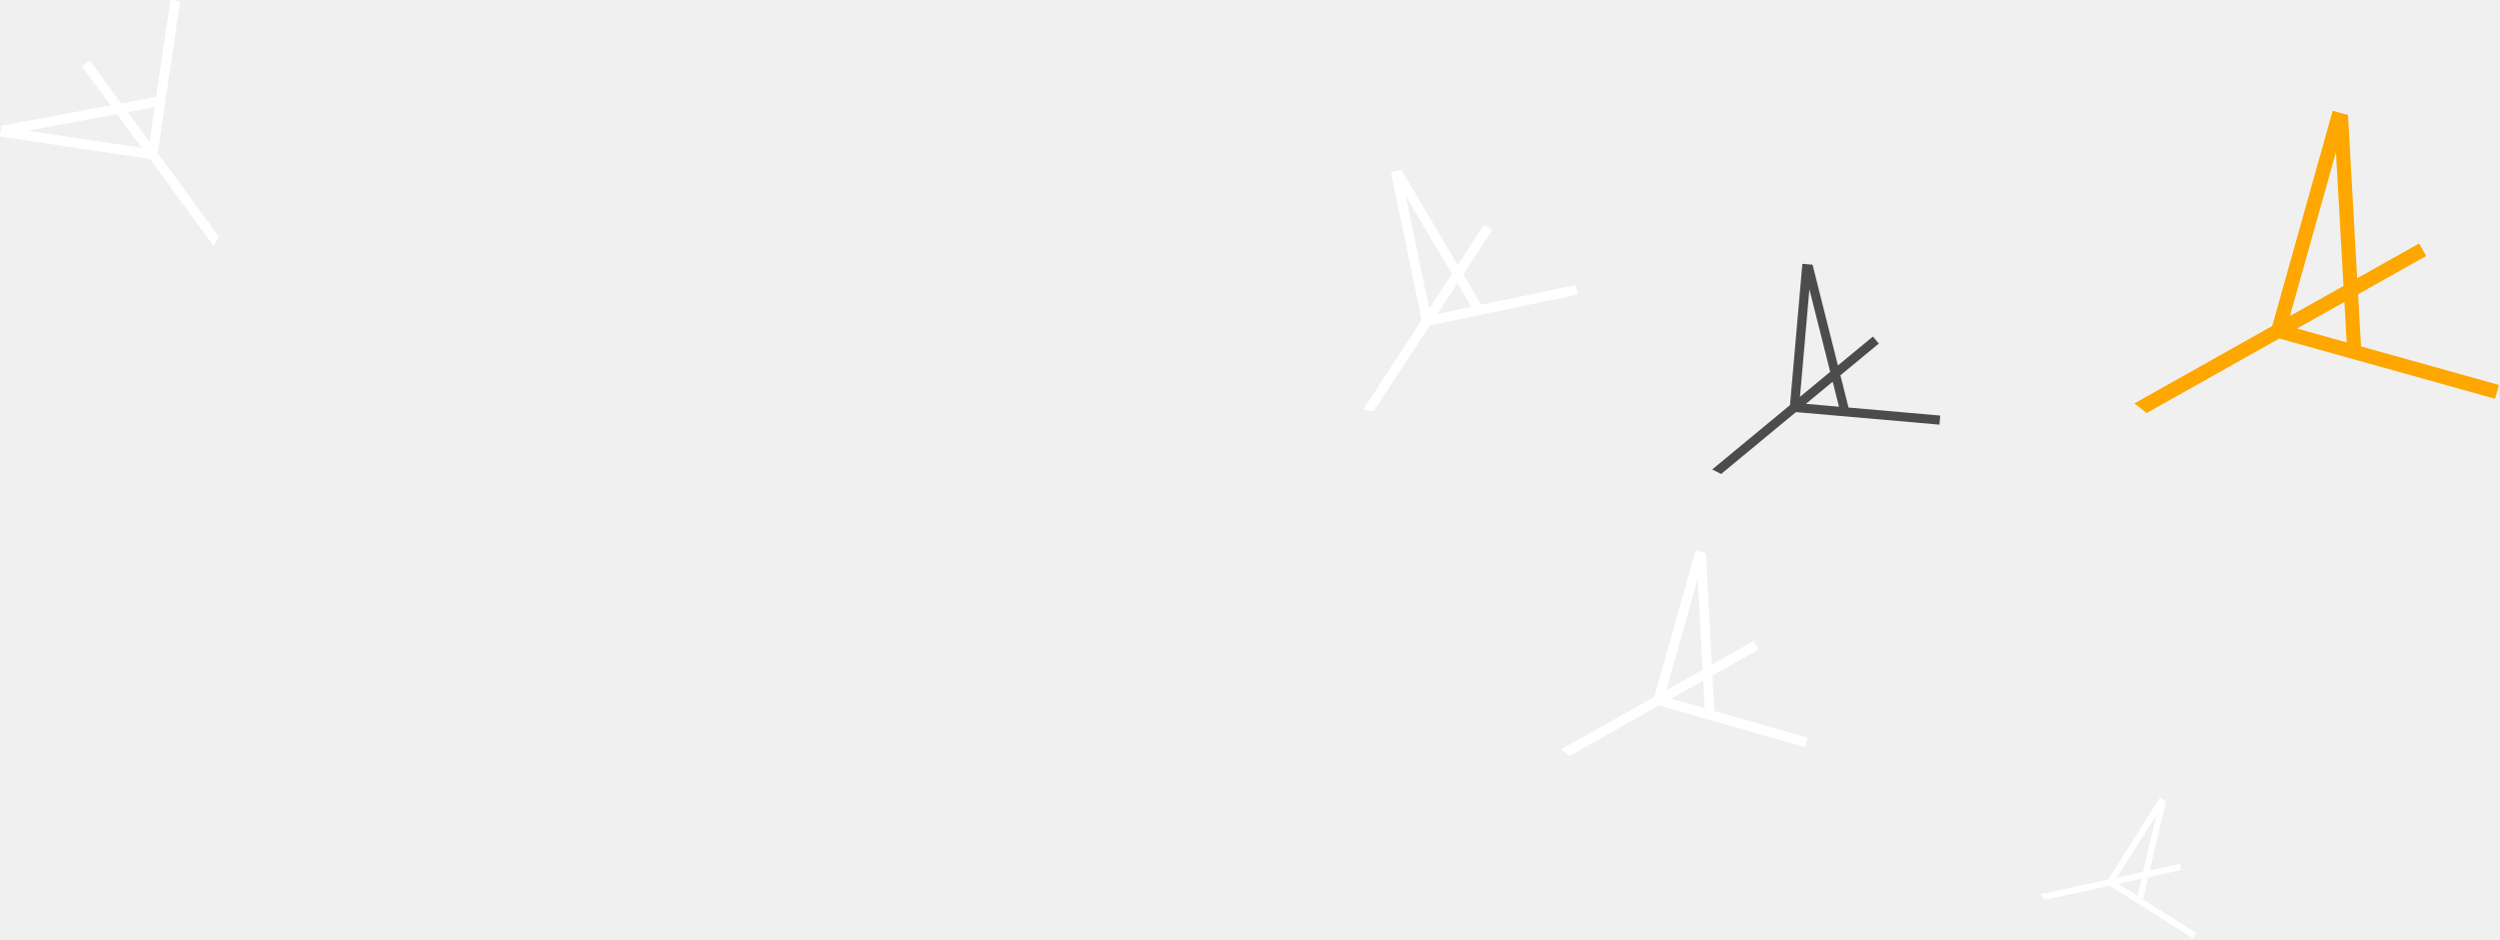
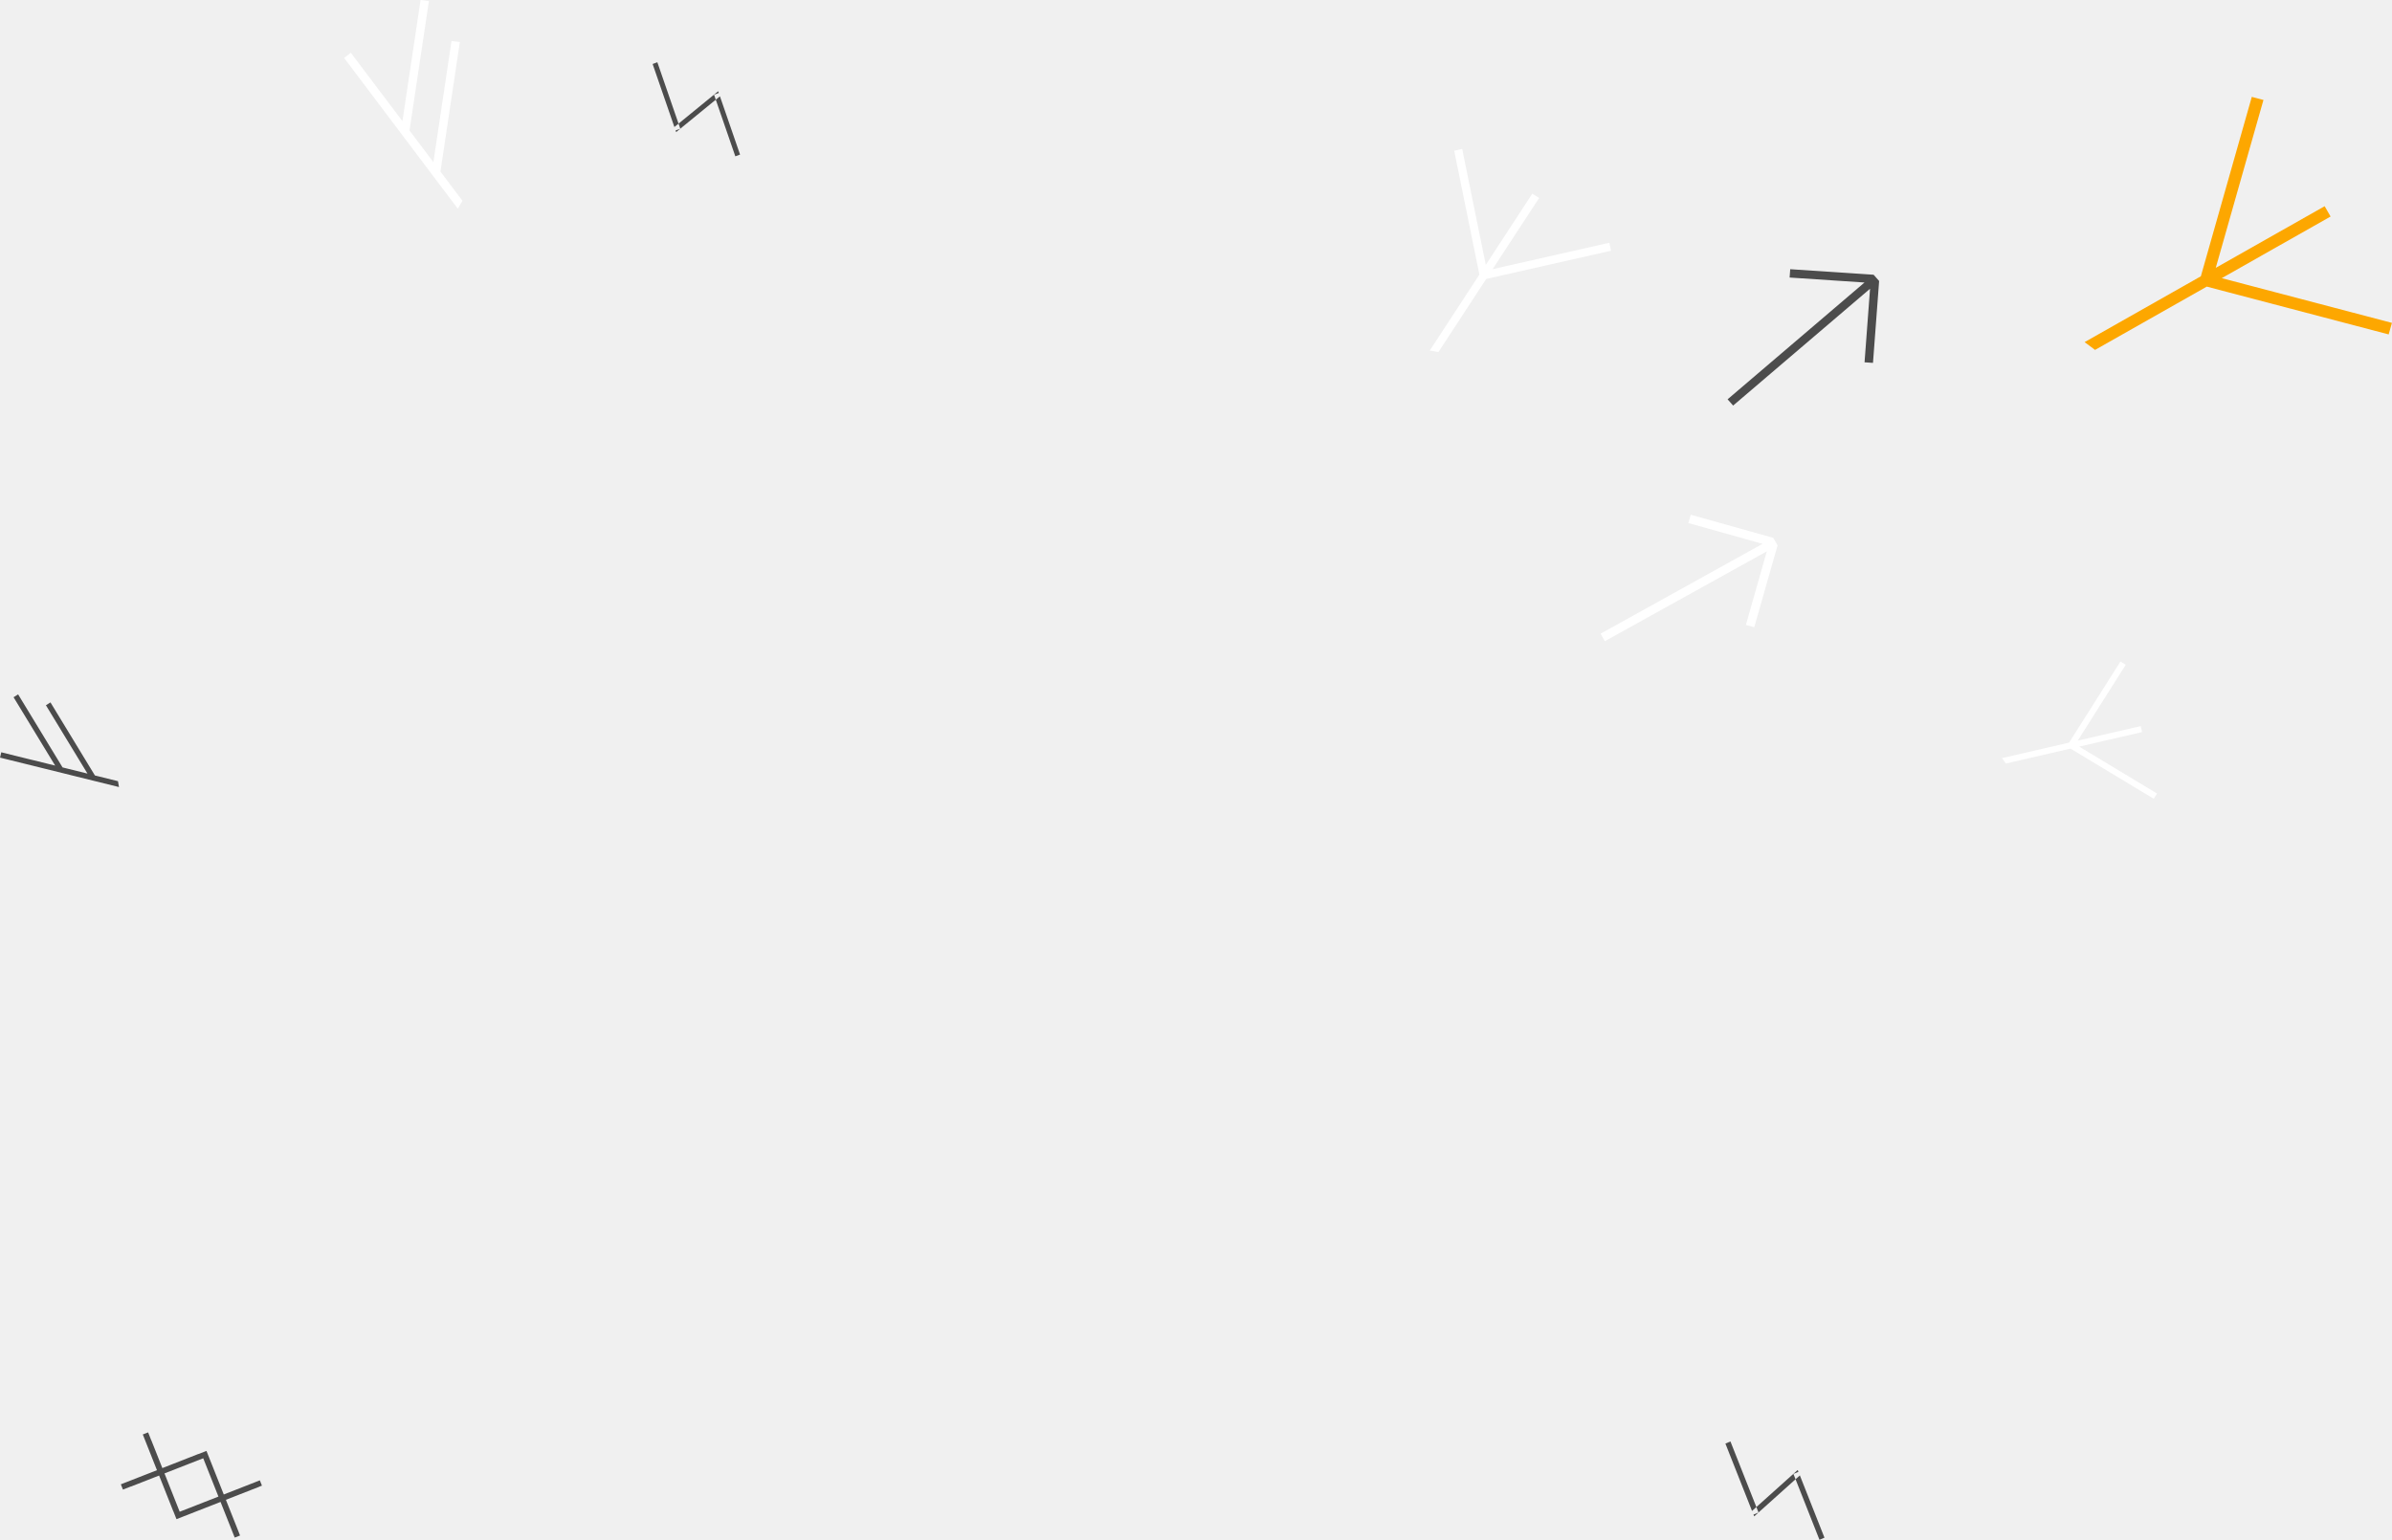
- <svg xmlns="http://www.w3.org/2000/svg" width="559px" height="210px">
-   <path fill-rule="evenodd" fill="rgb(255, 255, 255)" d="M47.790,54.985 L48.996,52.931 L35.279,34.236 L40.280,0.320 L38.124,-0.004 L34.928,21.672 L27.126,23.126 L20.084,13.529 L18.333,14.839 L24.739,23.570 L0.345,28.106 L-0.010,30.516 L33.526,35.546 L47.790,54.985 ZM28.540,25.053 L34.595,23.925 L33.444,31.735 L28.540,25.053 ZM6.163,29.222 L26.153,25.498 L31.696,33.051 L6.163,29.222 Z" />
-   <path fill-rule="evenodd" fill="rgb(255, 255, 255)" d="M304.925,91.571 L307.242,91.997 L319.828,72.771 L352.942,65.860 L352.500,63.731 L331.337,68.148 L327.309,61.345 L333.770,51.475 L331.954,50.284 L326.076,59.263 L313.489,37.985 L311.135,38.477 L318.013,71.579 L304.925,91.571 ZM326.011,63.327 L329.137,68.608 L321.512,70.199 L326.011,63.327 ZM314.456,43.811 L324.778,61.245 L319.693,69.013 L314.456,43.811 Z" />
-   <path fill-rule="evenodd" fill="rgb(76, 76, 76)" d="M383.003,104.971 L385.000,105.985 L401.735,92.146 L433.834,94.950 L434.013,92.919 L413.497,91.127 L411.680,83.922 L420.271,76.818 L418.940,75.255 L411.124,81.718 L405.451,59.188 L403.170,58.988 L400.405,90.582 L383.003,104.971 ZM409.955,85.348 L411.365,90.940 L403.973,90.295 L409.955,85.348 ZM404.743,64.681 L409.399,83.144 L402.637,88.736 L404.743,64.681 Z" />
-   <path fill-rule="evenodd" fill="rgb(255, 255, 255)" d="M456.498,199.958 L457.393,201.201 L471.909,198.031 L490.531,209.808 L491.278,208.628 L479.376,201.101 L480.536,196.147 L487.988,194.519 L487.670,193.150 L480.891,194.631 L484.523,179.142 L483.199,178.305 L471.592,196.661 L456.498,199.958 ZM479.039,196.474 L478.139,200.319 L473.851,197.607 L479.039,196.474 ZM482.366,182.262 L479.394,194.958 L473.529,196.239 L482.366,182.262 Z" />
-   <path fill-rule="evenodd" fill="rgb(255, 255, 255)" d="M349.177,167.565 L351.037,169.029 L371.121,157.738 L403.728,167.046 L404.323,164.939 L383.482,158.989 L383.057,151.028 L393.367,145.232 L392.307,143.319 L382.927,148.592 L381.606,123.698 L379.288,123.037 L370.061,155.825 L349.177,167.565 ZM380.986,152.192 L381.316,158.371 L373.808,156.227 L380.986,152.192 ZM379.766,129.354 L380.856,149.756 L372.741,154.318 L379.766,129.354 Z" />
-   <path fill-rule="evenodd" fill="rgb(253, 167, 0)" d="M477.441,90.206 L480.196,92.342 L509.854,75.686 L558.113,89.163 L558.984,86.070 L528.140,77.457 L527.479,65.787 L542.704,57.237 L541.128,54.438 L527.277,62.217 L525.226,25.731 L521.796,24.774 L508.280,72.886 L477.441,90.206 ZM524.422,67.505 L524.934,76.562 L513.821,73.458 L524.422,67.505 ZM522.527,34.033 L524.220,63.934 L512.237,70.664 L522.527,34.033 Z" />
+ <svg xmlns="http://www.w3.org/2000/svg" id="Oduvan_Parts" data-name="Oduvan Parts" width="631.411" height="406.563" viewBox="0 0 631.411 406.563">
+   <defs>
+     <style>
+       .cls-1 {
+         fill: #4c4c4c;
+       }
+ 
+       .cls-1, .cls-2, .cls-3, .cls-4 {
+         fill-rule: evenodd;
+       }
+ 
+       .cls-2 {
+         fill: #4b4b4b;
+       }
+ 
+       .cls-3 {
+         fill: #fff;
+       }
+ 
+       .cls-4 {
+         fill: #fda700;
+       }
+     </style>
+   </defs>
+   <path id="Фигура_657" data-name="Фигура 657" class="cls-1" d="M1236,250.342l1.46,1.651L1276,219.1l-1.46-1.651Zm38.54-32.893-22.01-1.461-0.16,2.2,19.77,1.313ZM1276,219.1l-1.62,21.621-2.23-.147,1.45-19.426Z" transform="translate(-779.969 -144.906)" />
+   <path id="Фигура_657_копия_3" data-name="Фигура 657 копия 3" class="cls-2" d="M799.579,343.444l1.909,3.138,1.573,2.586-5.226-1.294h0l-1.354-.335-11.73-19.286-1.2.754,7.5,12.331,1.908,3.137,1.57,2.58-5.7-1.412v0.006L787.8,345.4l-7.5-1.858-0.317,1.409,31.395,7.772-0.264-1.553-5.249-1.3,0,0-0.842-.208-11.734-19.293-1.2.754Z" transform="translate(-779.969 -144.906)" />
+   <path id="Фигура_658" data-name="Фигура 658" class="cls-1" d="M970.008,170.333l-11.561,9.452-0.462-1.339L969.547,169Zm-1.551-.419,1.247-.463,5.615,16.268-1.247.462Zm-16.216-8.108,1.247-.463,6.056,17.545-1.246.462Z" transform="translate(-779.969 -144.906)" />
+   <path id="Фигура_658_копия" data-name="Фигура 658 копия" class="cls-1" d="M1255.08,534.472l-12.06,10.821-0.57-1.431,12.06-10.818Zm-1.7-.38,1.32-.562,6.87,17.39-1.32.562Zm-17.96-8.019,1.33-.562,7.41,18.755-1.33.562Z" transform="translate(-779.969 -144.906)" />
+   <path id="Фигура_660" data-name="Фигура 660" class="cls-1" d="M834.469,528.018l0-.007-2.094.82-0.033-.014-2.885,1.129-3.566,1.4-3.064,1.2-0.374-.941-1.4-3.531-1.134-2.856-0.021-.009-0.83-2.091-1.407.549L821.4,533.1l-9.53,3.73,0.553,1.393,2.1-.821,0.032,0.014,2.885-1.129,3.567-1.4,0.96-.376,1.2,3.025,1.4,3.531,1.134,2.856,0.021,0.009,0.83,2.091,0.008,0,0,0.007,11.625-4.55,3.74,9.418,1.406-.55-0.27-.682,0.01,0-3.473-8.745,8.832-3.457-0.023-.01,0.707-.276-0.554-1.393-9.521,3.728-4.568-11.5Zm3.161,12.052-10.226,4-4.017-10.117,10.226-4Z" transform="translate(-779.969 -144.906)" />
+   <path id="Фигура_658-2" data-name="Фигура 658" class="cls-3" d="M1202.47,312.228l1.12,1.983,45.6-25.3-1.12-1.983Zm45.6-25.3-21.8-6.109-0.62,2.195,19.58,5.489Zm1.12,1.983-6.15,21.613-2.21-.62,5.52-19.418Z" transform="translate(-779.969 -144.906)" />
+   <path id="Фигура_657_копия_2" data-name="Фигура 657 копия 2" class="cls-3" d="M1167.1,189.936l-1.16-5.709-2.11.479,6.65,32.707-13.11,20.065,2.3,0.381,12.61-19.3,32.94-7.452-0.43-2.1-21.05,4.762-5.36,1.212-4.41,1,4.5-6.9h0l1.3-1.989,6.48-9.906-1.8-1.149-12.28,18.8Z" transform="translate(-779.969 -144.906)" />
+   <path id="Фигура_657-2" data-name="Фигура 657" class="cls-3" d="M895.888,177.572l-0.832,5.561-0.687,4.583-5-6.627h0l-1.3-1.717,5.12-34.181-2.2-.286-3.273,21.853-0.833,5.561-0.685,4.573-5.453-7.234-0.006.005-0.98-1.3-7.176-9.519-1.787,1.35,30.018,39.82,1.232-2.088-5.019-6.657,0.006,0-0.8-1.067,5.121-34.192-2.2-.286Z" transform="translate(-779.969 -144.906)" />
+   <path id="Фигура_657-3" data-name="Фигура 657" class="cls-4" d="M1375.1,179.563l2.35-8.265-3.08-.81-13.45,47.372-30.68,17.376,2.75,2.062,29.5-16.711,48.01,12.62,0.86-3.046-30.68-8.065-7.81-2.053-6.43-1.691,10.54-5.974h0l3.04-1.723,15.15-8.578-1.57-2.726-28.74,16.279Z" transform="translate(-779.969 -144.906)" />
+   <path id="Фигура_657_копия" data-name="Фигура 657 копия" class="cls-3" d="M1338.74,324.163l2.37-3.735-1.41-.851-13.56,21.417-17.73,4.094,1.06,1.418,17.05-3.937,21.97,13.245,0.87-1.377-14.04-8.465-3.57-2.154-2.94-1.776,6.09-1.407h0l1.76-.406,8.76-2.021-0.38-1.574-16.62,3.835Z" transform="translate(-779.969 -144.906)" />
</svg>
